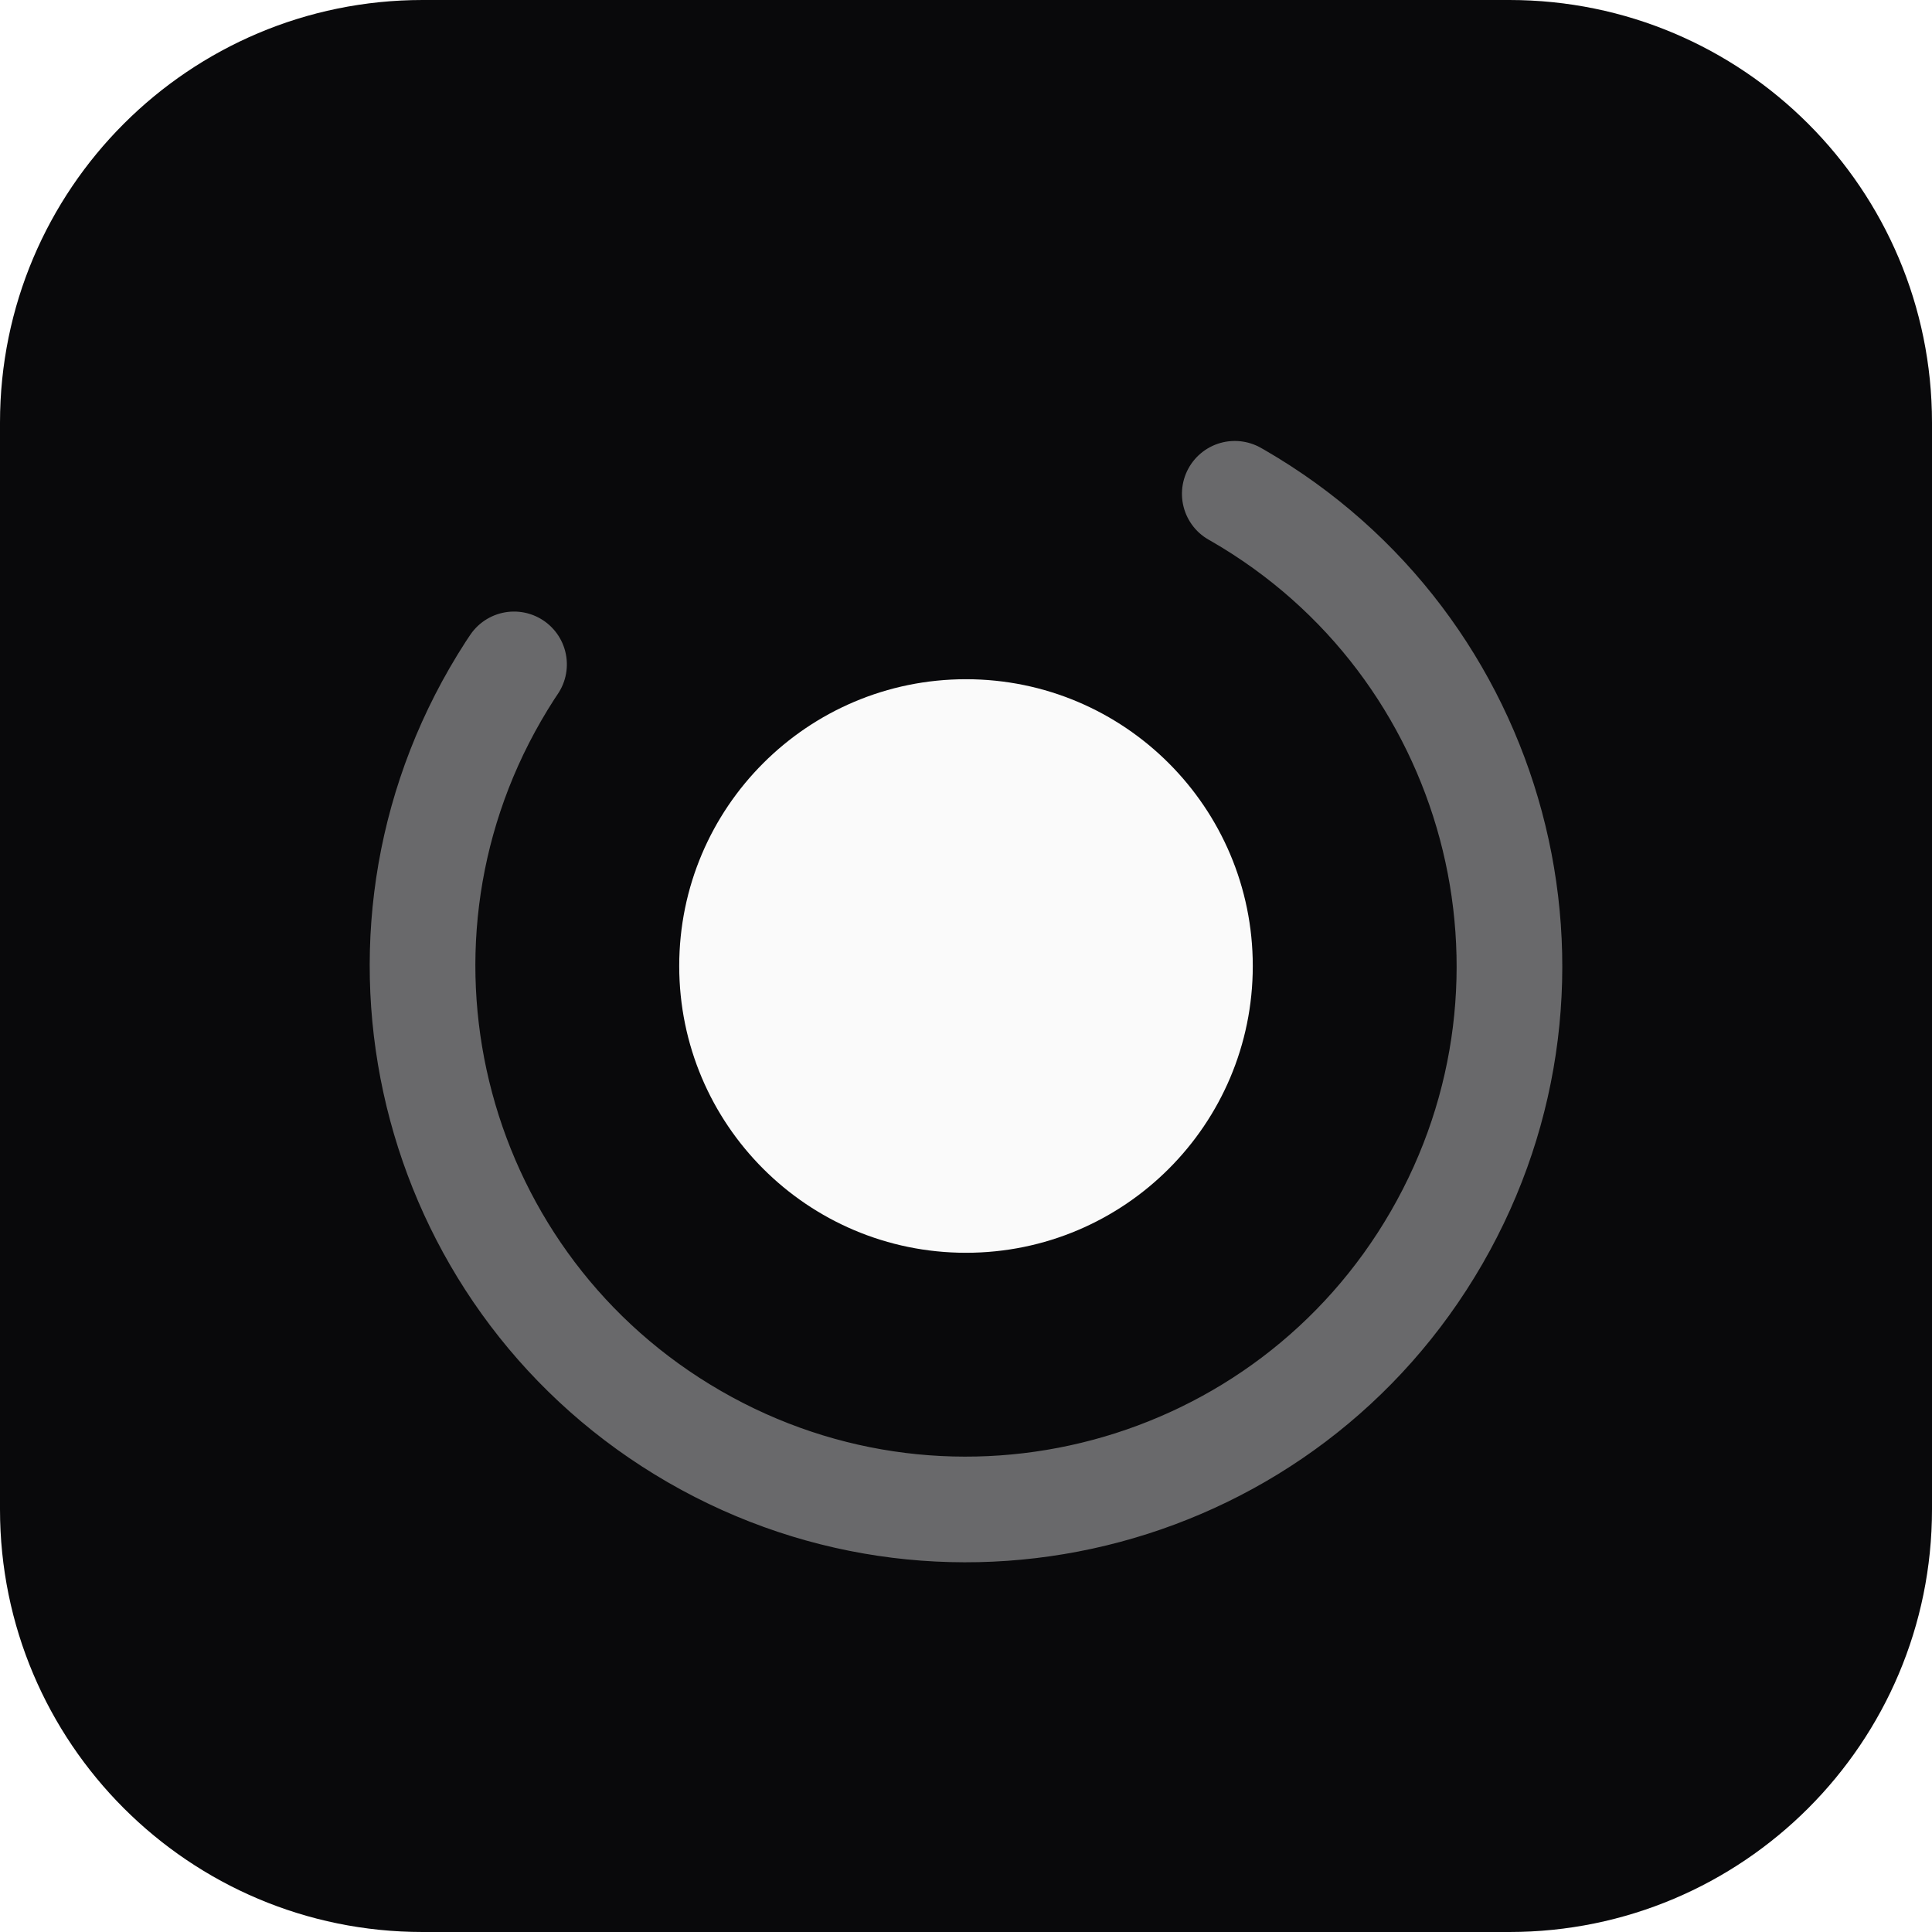
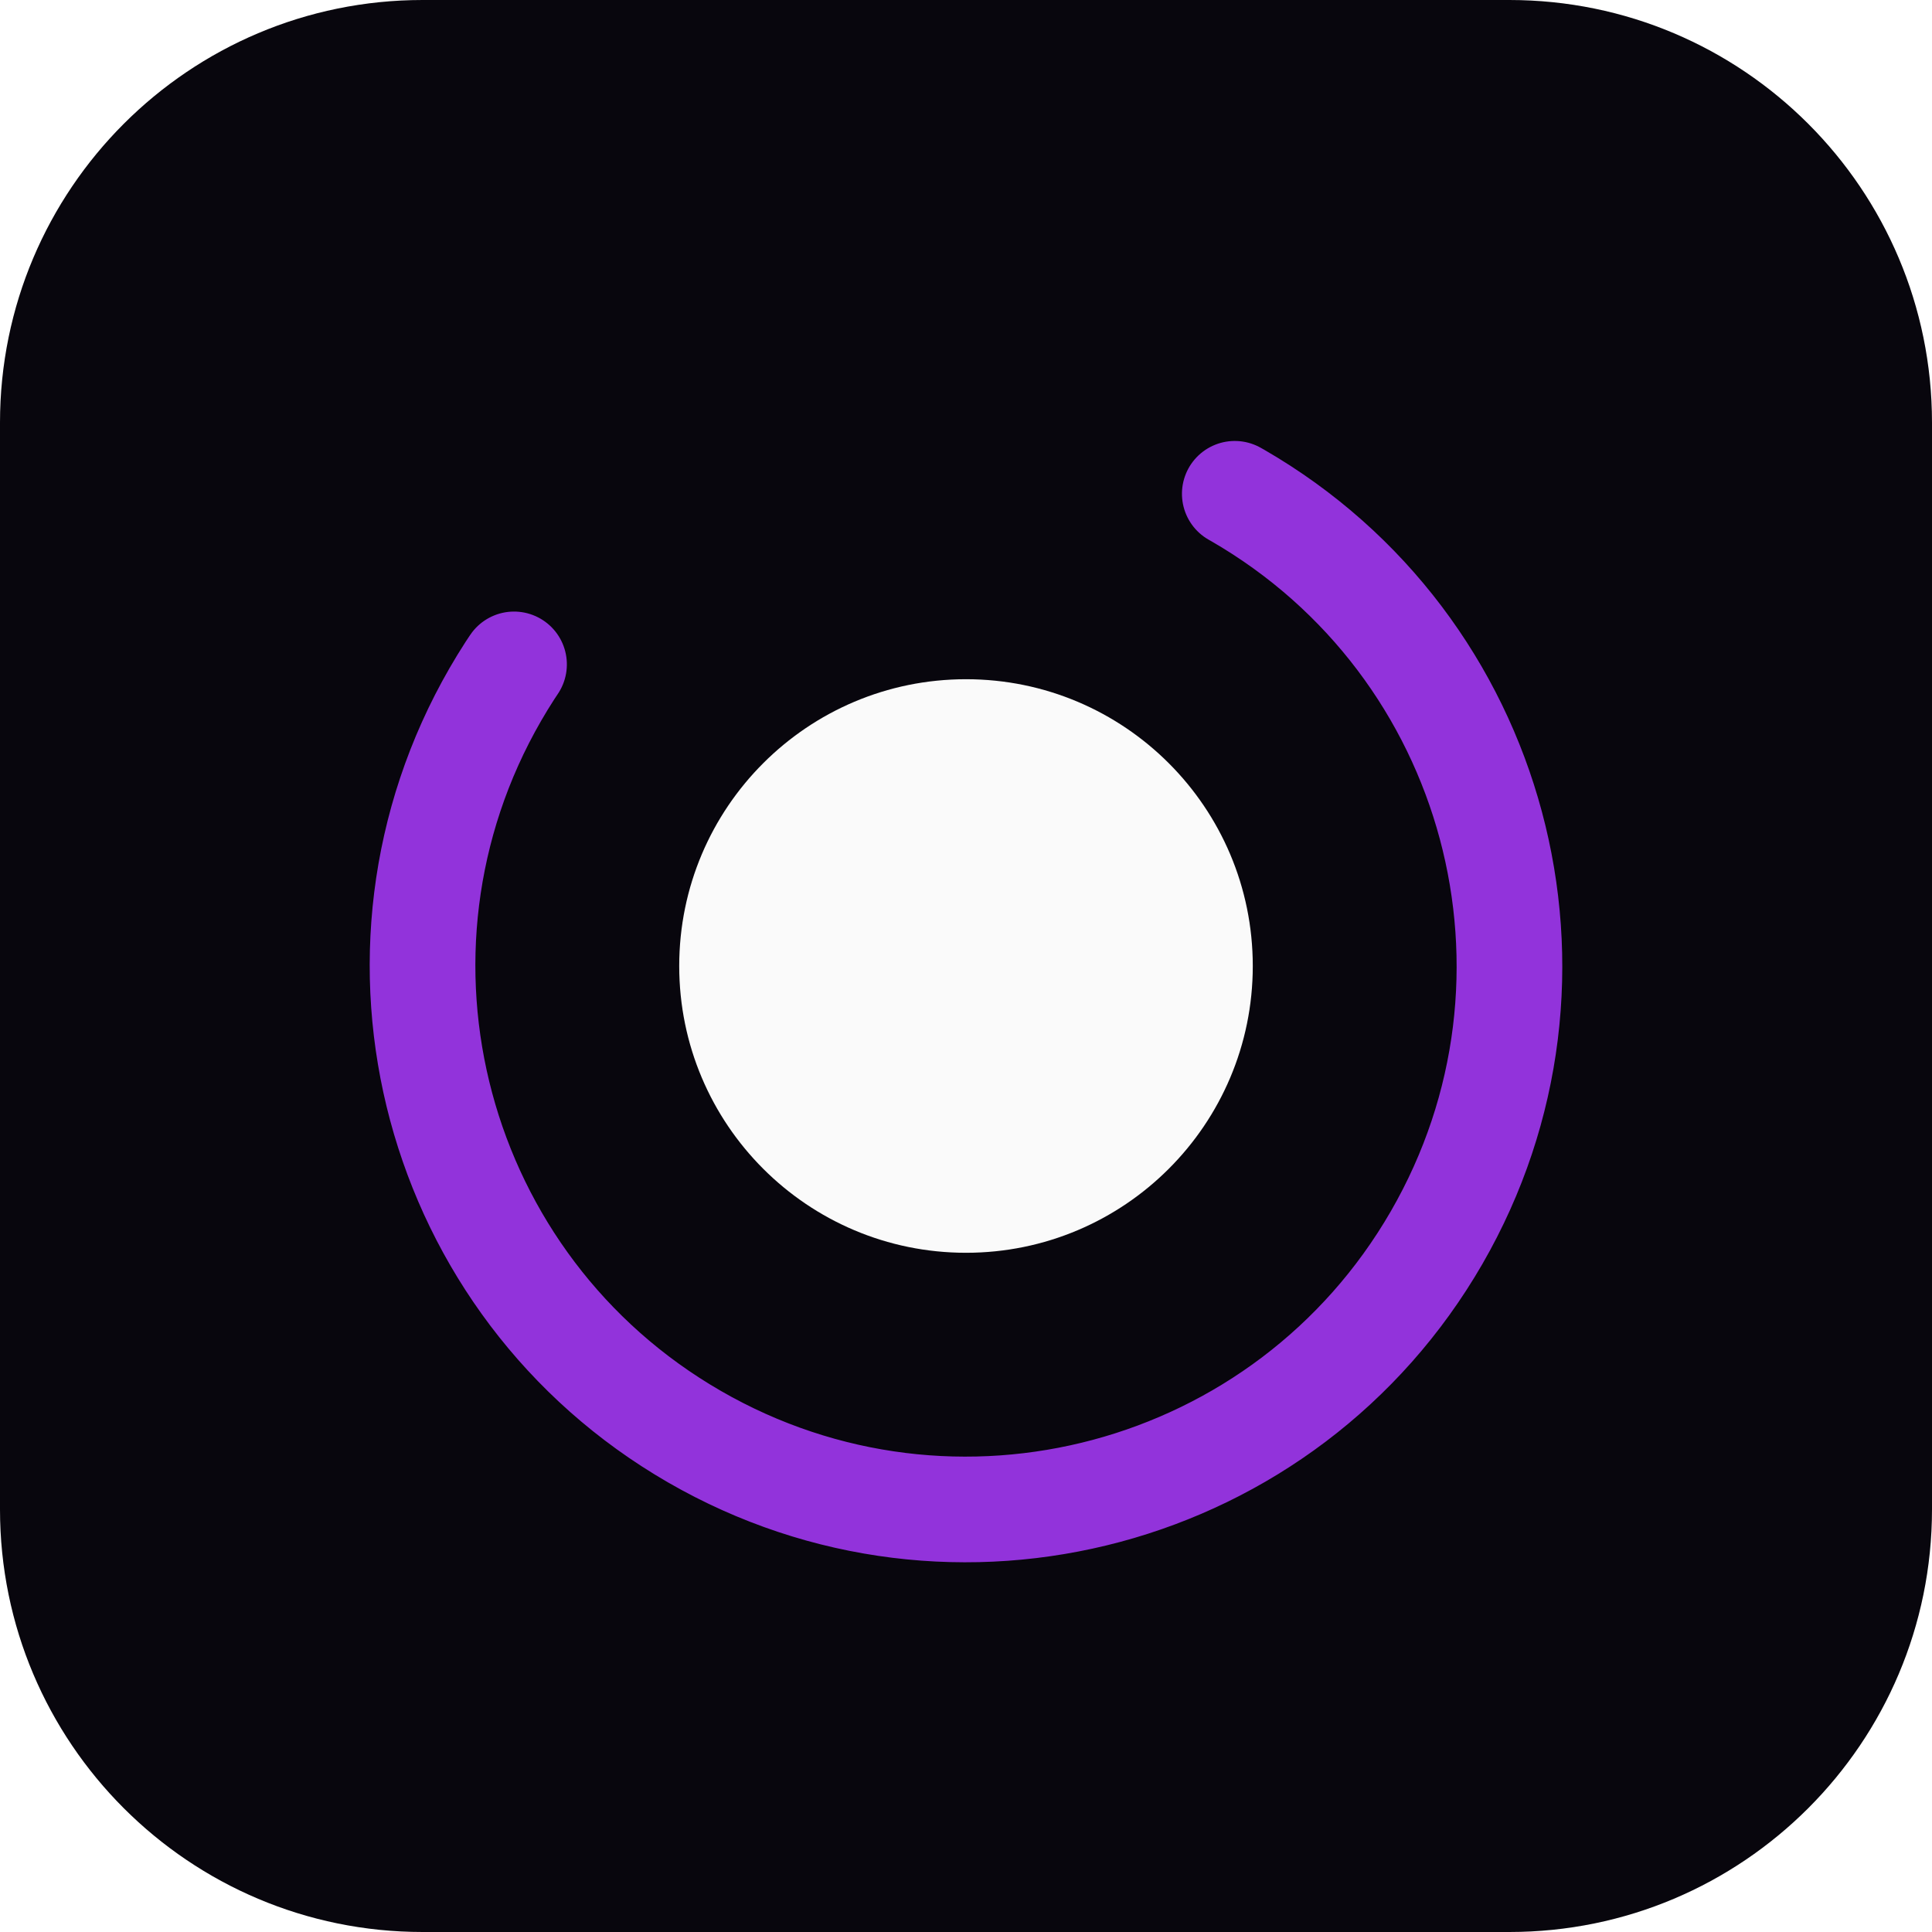
<svg xmlns="http://www.w3.org/2000/svg" width="64" height="64" viewBox="0 0 64 64">
-   <rect width="64" height="64" rx="14" fill="#09090b" />
+   <rect width="64" height="64" rx="14" fill="#08060d" />
  <circle cx="32" cy="32" r="9.5" fill="#fafafa" />
-   <circle cx="32" cy="32" r="18" fill="none" stroke="#fafafa" stroke-opacity=".4" stroke-width="3.5" stroke-linecap="round" stroke-dasharray="86 27" transform="rotate(-60 32 32)" />
+   <circle cx="32" cy="32" r="18" fill="none" stroke="#aa3bff" stroke-opacity=".85" stroke-width="3.5" stroke-linecap="round" stroke-dasharray="86 27" transform="rotate(-60 32 32)" />
</svg>
